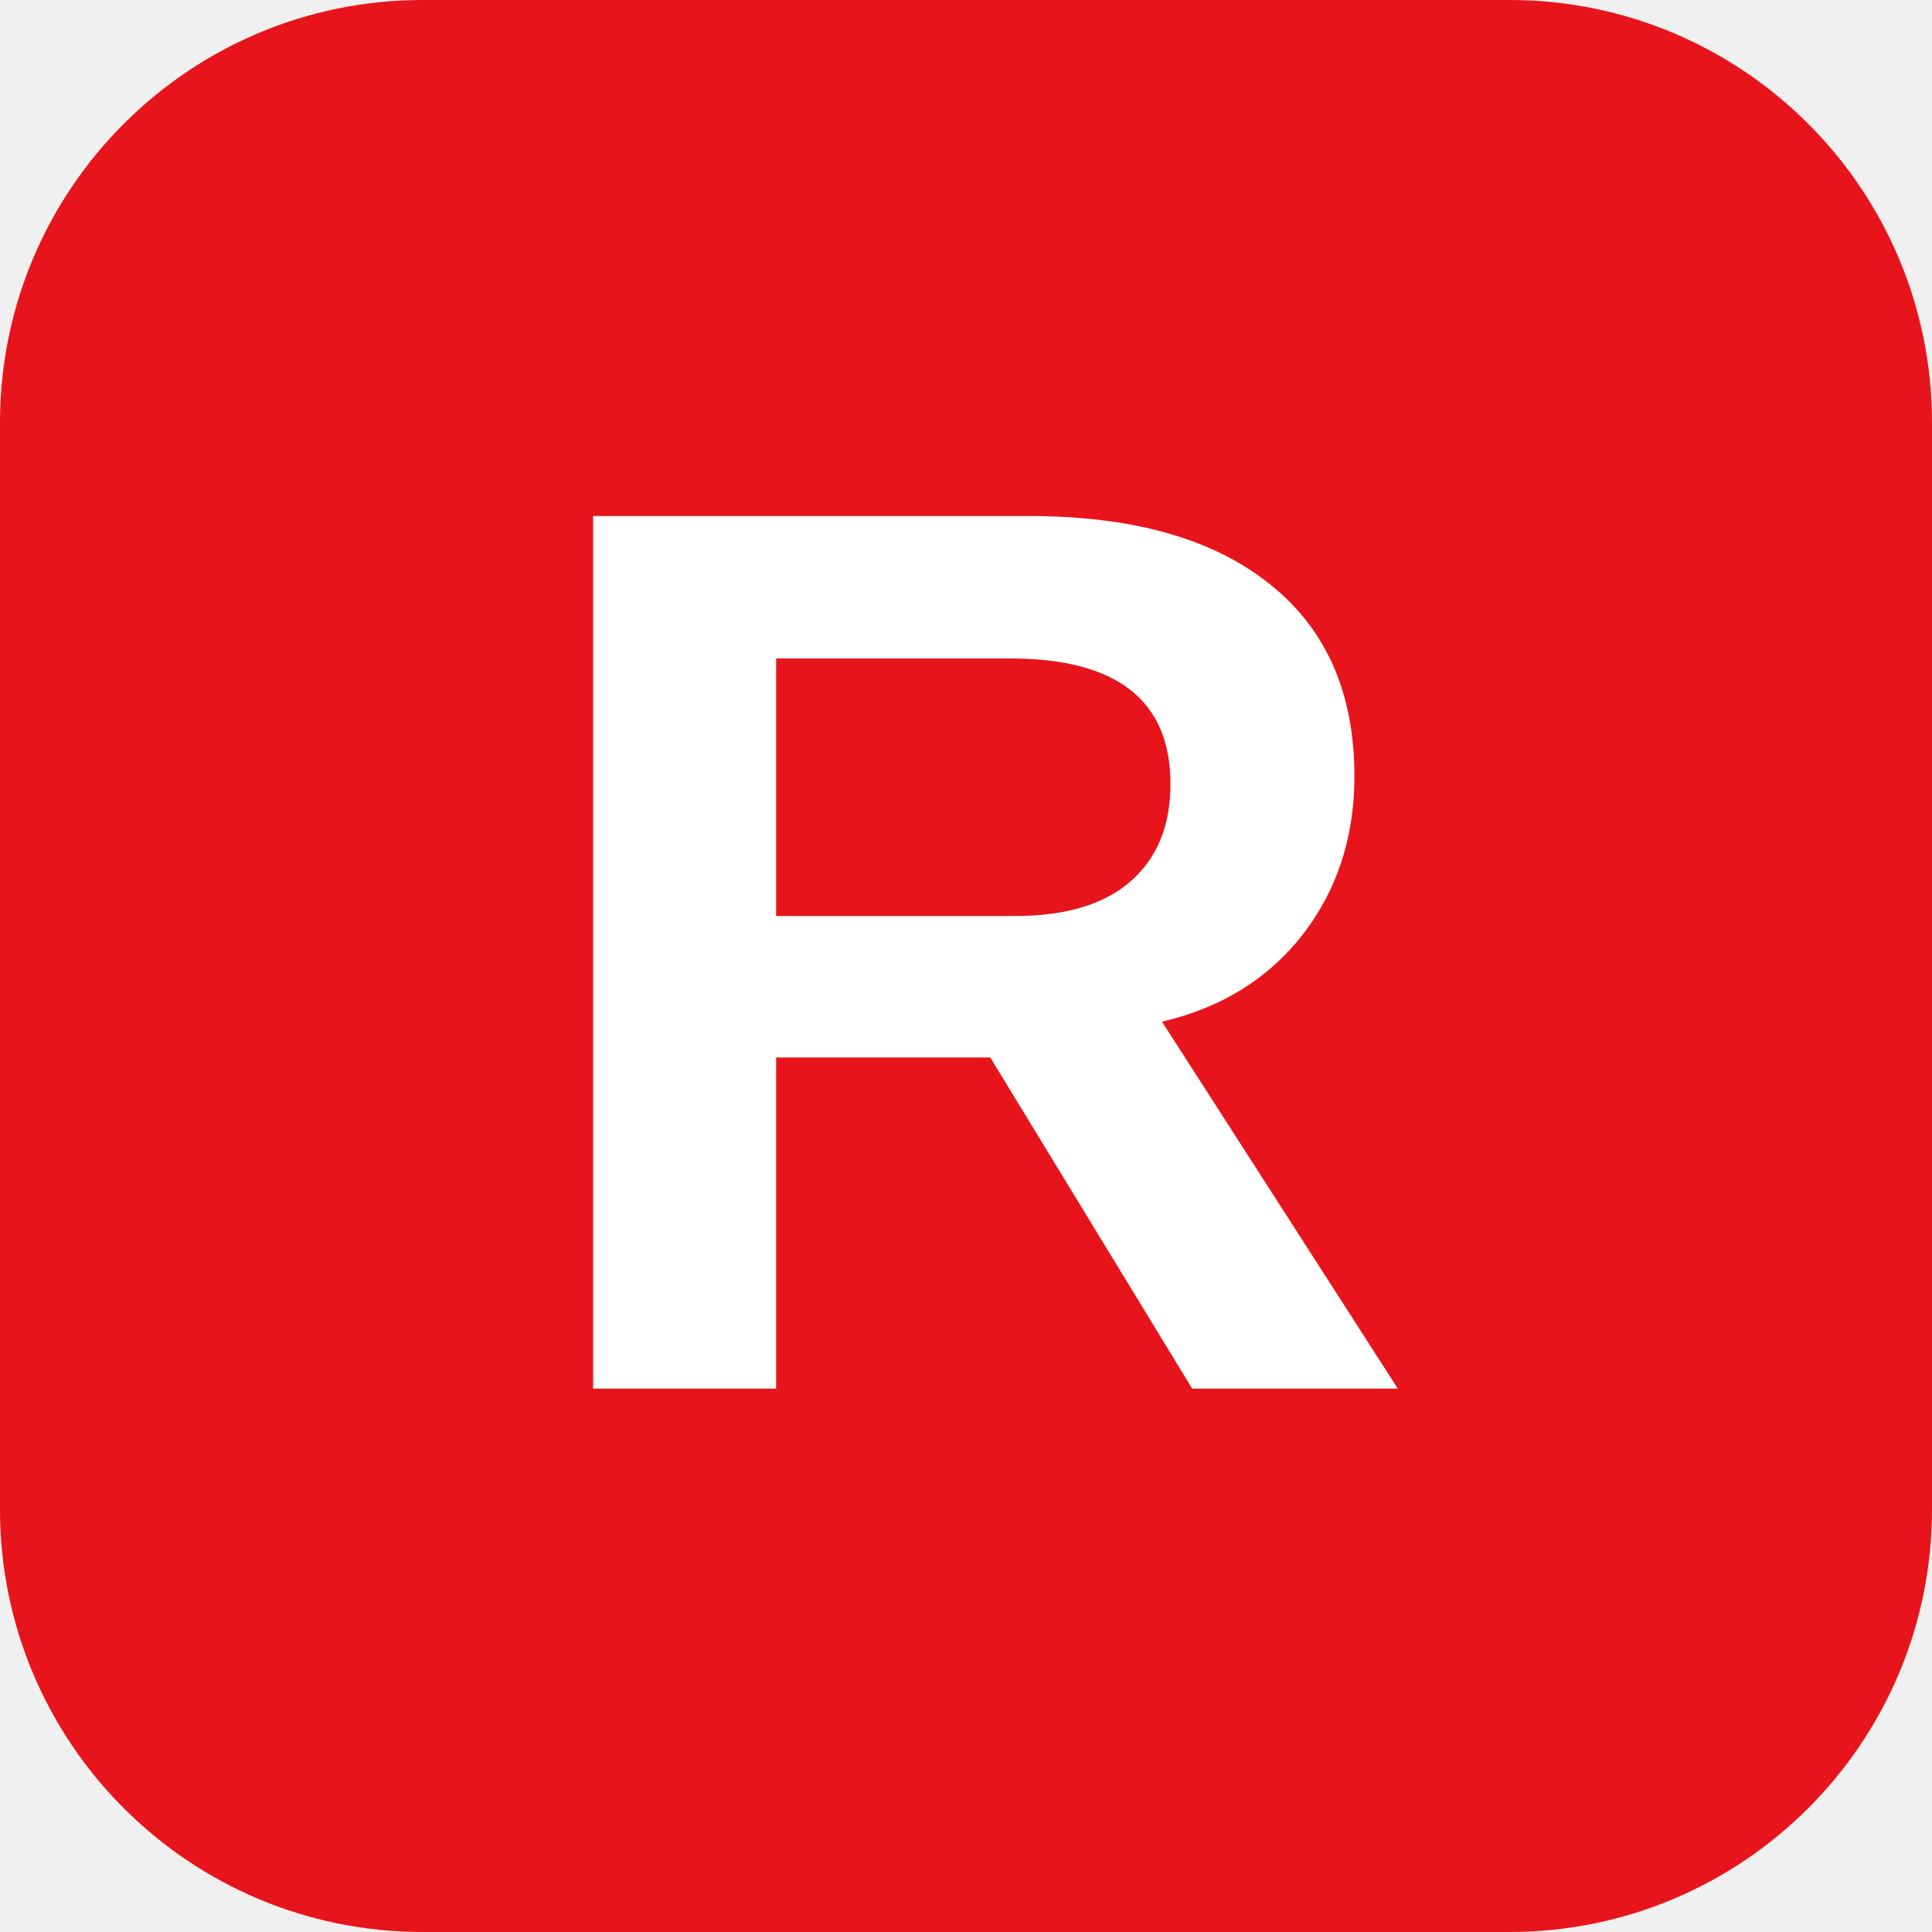
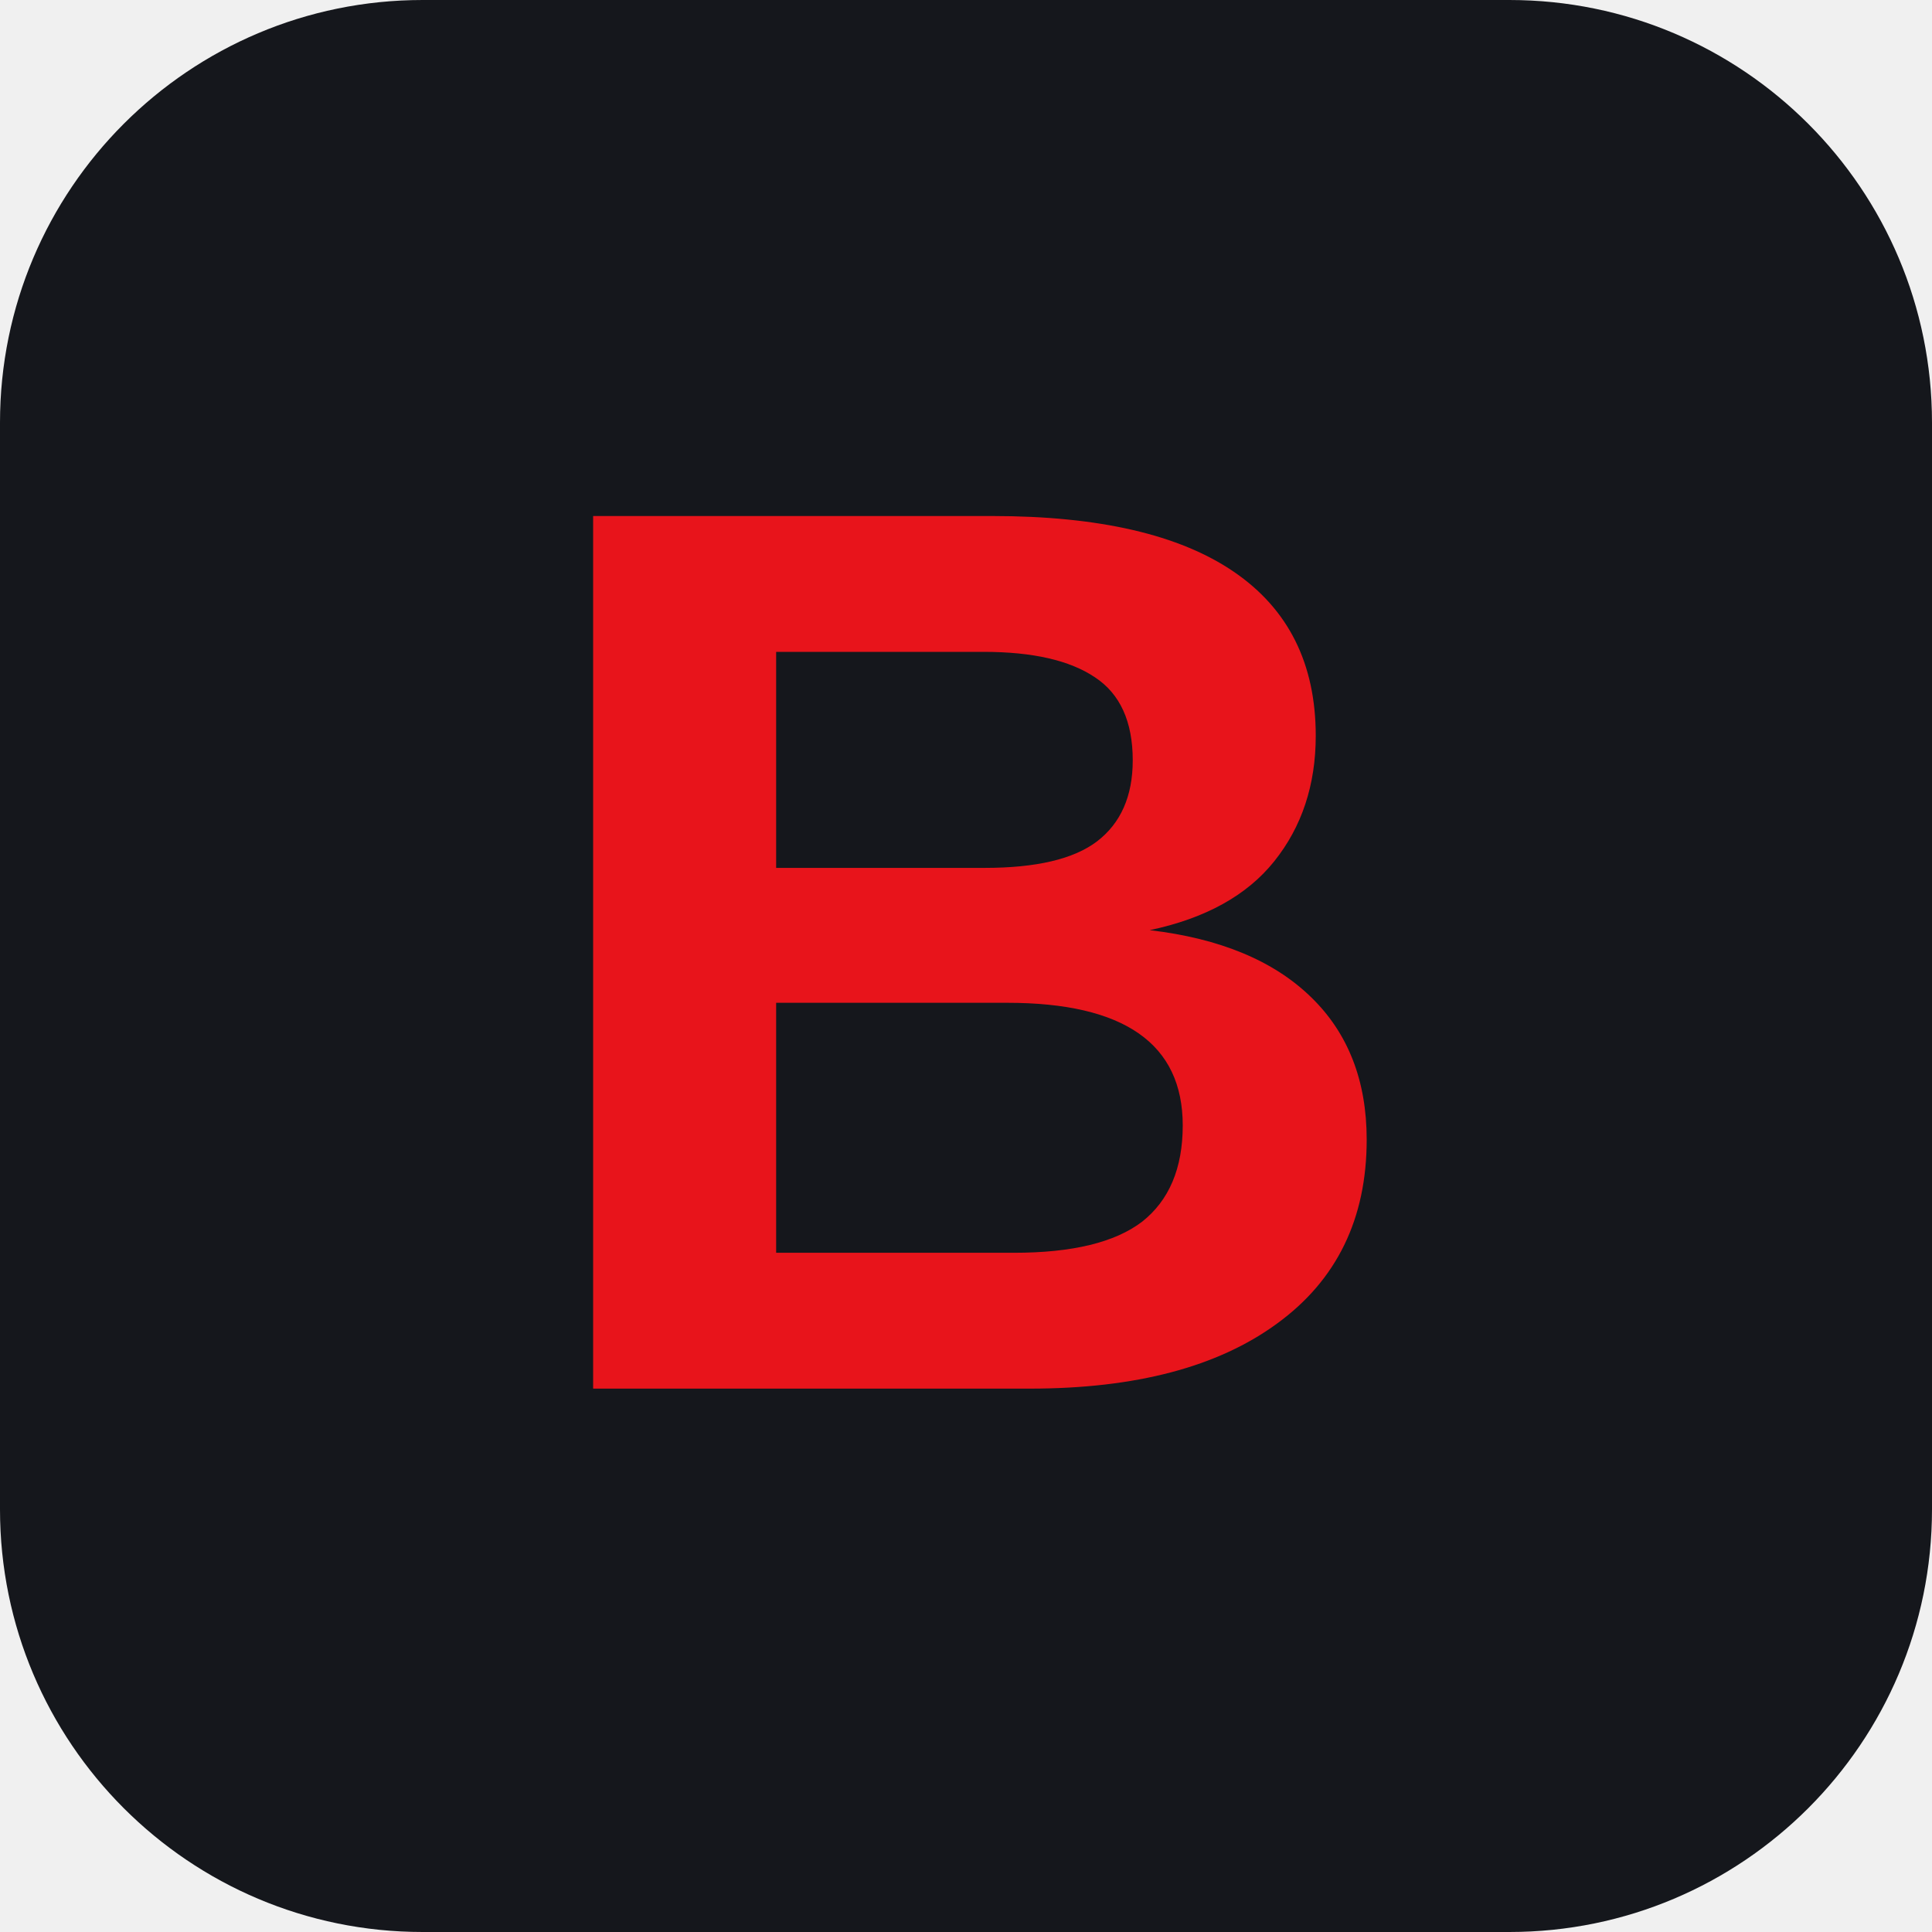
<svg xmlns="http://www.w3.org/2000/svg" viewBox="0 0 32 32">
-   <rect width="32" height="32" rx="7" fill="#E8141B" />
-   <text x="16" y="23" font-family="'Arial Black',Arial,sans-serif" font-weight="900" font-size="21" fill="#ffffff" text-anchor="middle">R</text>
+   <rect width="32" height="32" rx="7" fill="#15171c" />
+   <text x="16" y="23" font-family="'Arial Black',Arial,sans-serif" font-weight="900" font-size="21" fill="#E8141B" text-anchor="middle">B</text>
</svg>
